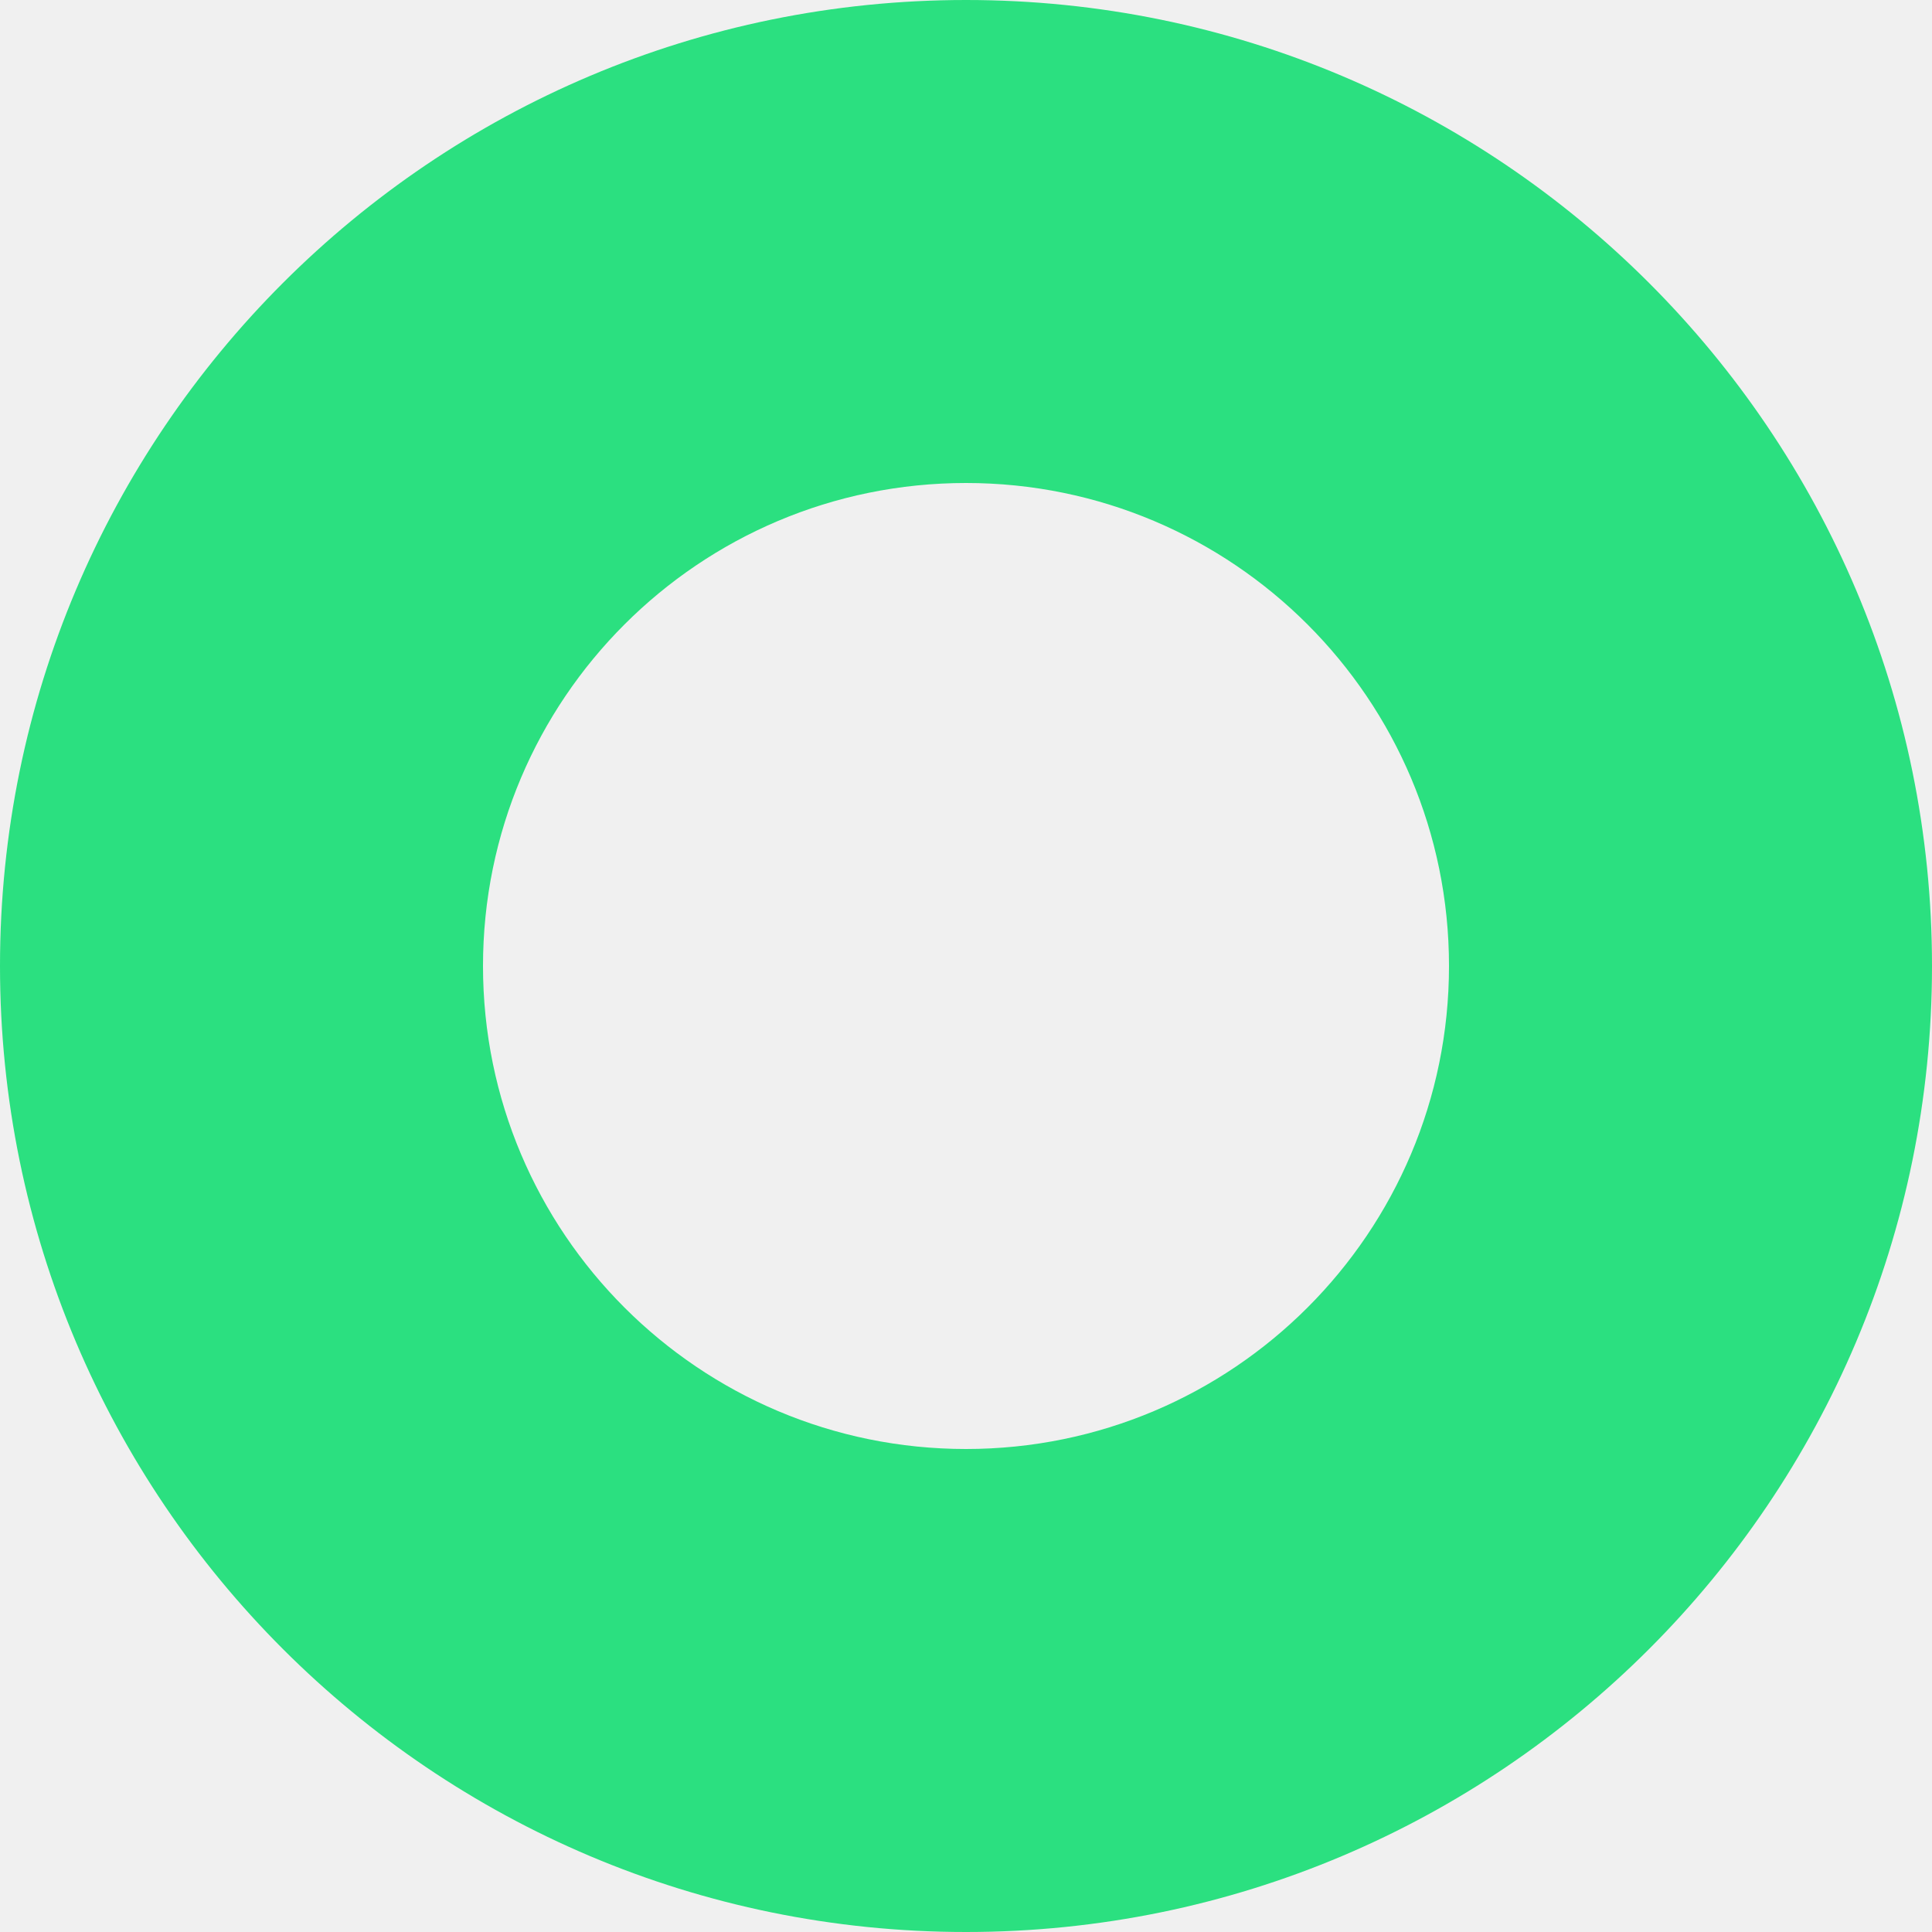
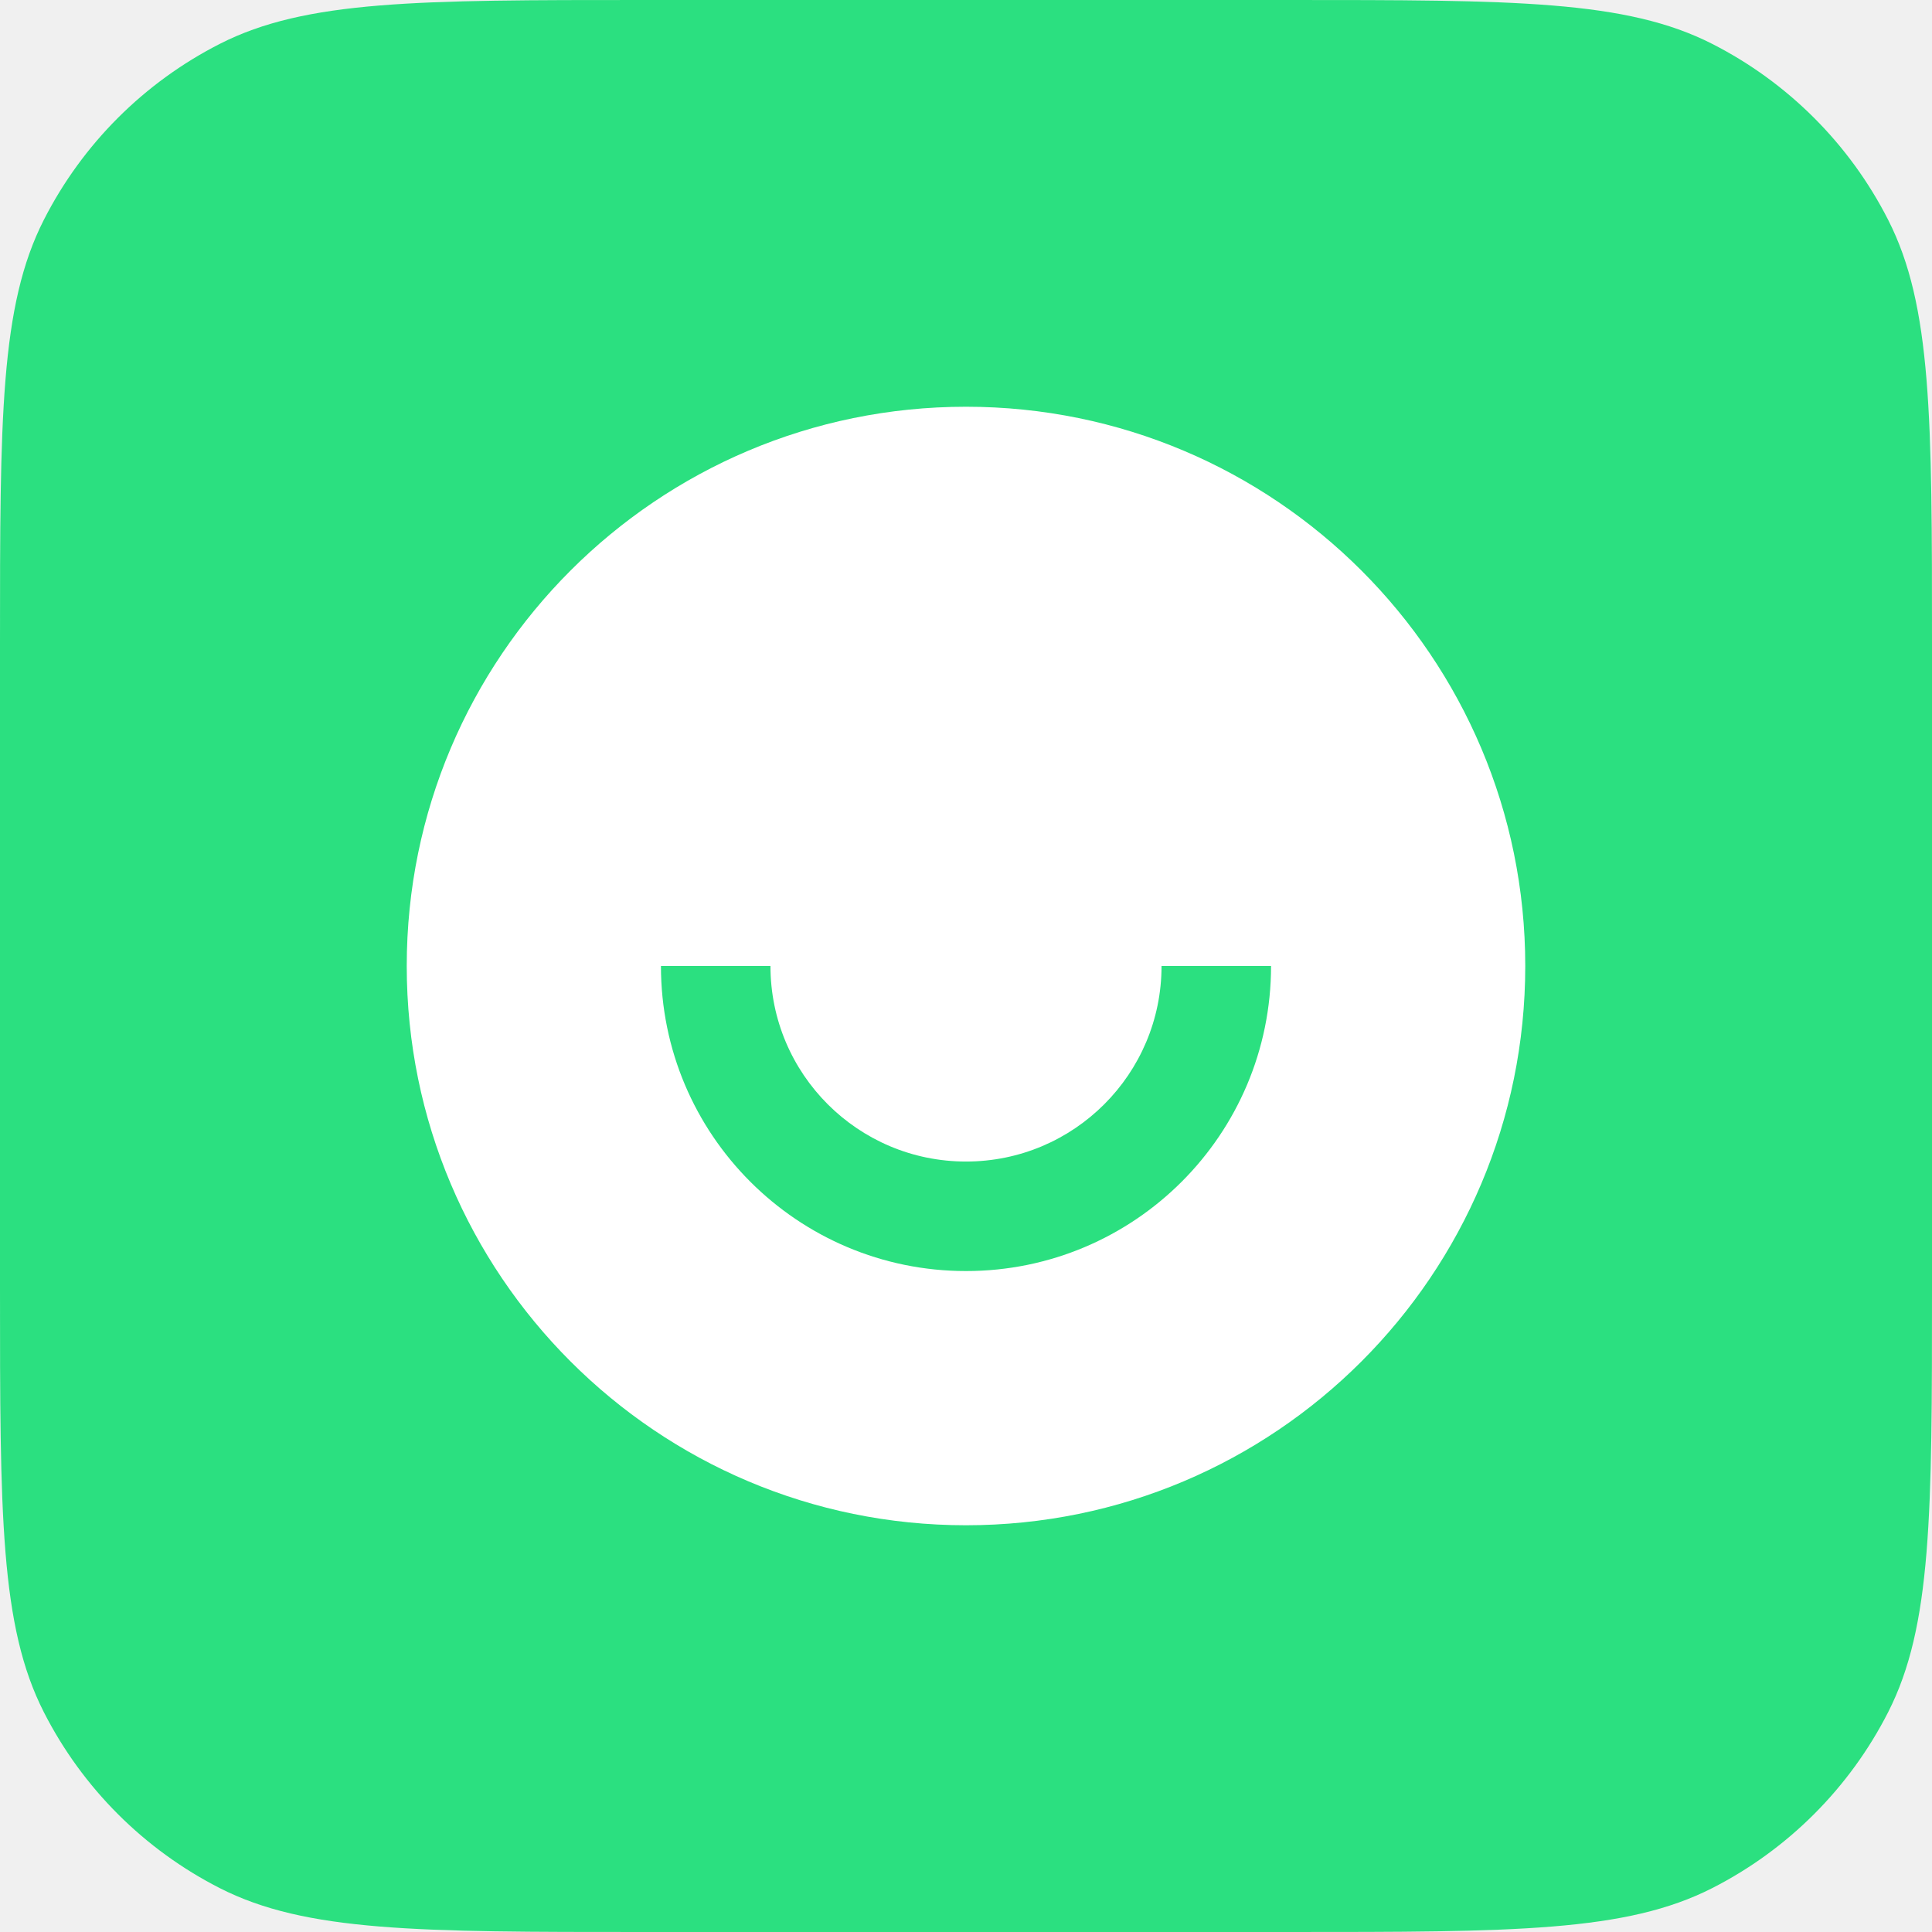
<svg xmlns="http://www.w3.org/2000/svg" width="38" height="38" viewBox="0 0 38 38" fill="none">
-   <path fill-rule="evenodd" clip-rule="evenodd" d="M19 38C29.493 38 38 29.493 38 19C38 8.507 29.493 0 19 0C8.507 0 0 8.507 0 19C0 29.493 8.507 38 19 38ZM19 28.5C24.247 28.5 28.5 24.247 28.5 19C28.5 13.753 24.247 9.5 19 9.5C13.753 9.5 9.5 13.753 9.5 19C9.5 24.247 13.753 28.5 19 28.5Z" fill="#2BE080" />
+   <path d="M0 12.667C0 8.233 0 6.016 0.863 4.323C1.622 2.833 2.833 1.622 4.323 0.863C6.016 0 8.233 0 12.667 0H25.333C29.767 0 31.984 0 33.677 0.863C35.167 1.622 36.378 2.833 37.137 4.323C38 6.016 38 8.233 38 12.667V25.333C38 29.767 38 31.984 37.137 33.677C36.378 35.167 35.167 36.378 33.677 37.137C31.984 38 29.767 38 25.333 38H12.667C8.233 38 6.016 38 4.323 37.137C2.833 36.378 1.622 35.167 0.863 33.677C0 31.984 0 29.767 0 25.333V12.667Z" fill="#2BE080" />
+   <circle cx="19" cy="19" r="11" fill="white" />
+   <path fill-rule="evenodd" clip-rule="evenodd" d="M15.154 19C15.154 21.124 16.876 22.846 19 22.846C21.124 22.846 22.846 21.124 22.846 19H25C25 22.314 22.314 25 19 25C15.686 25 13 22.314 13 19H15.154Z" fill="#2BE080" />
</svg>
